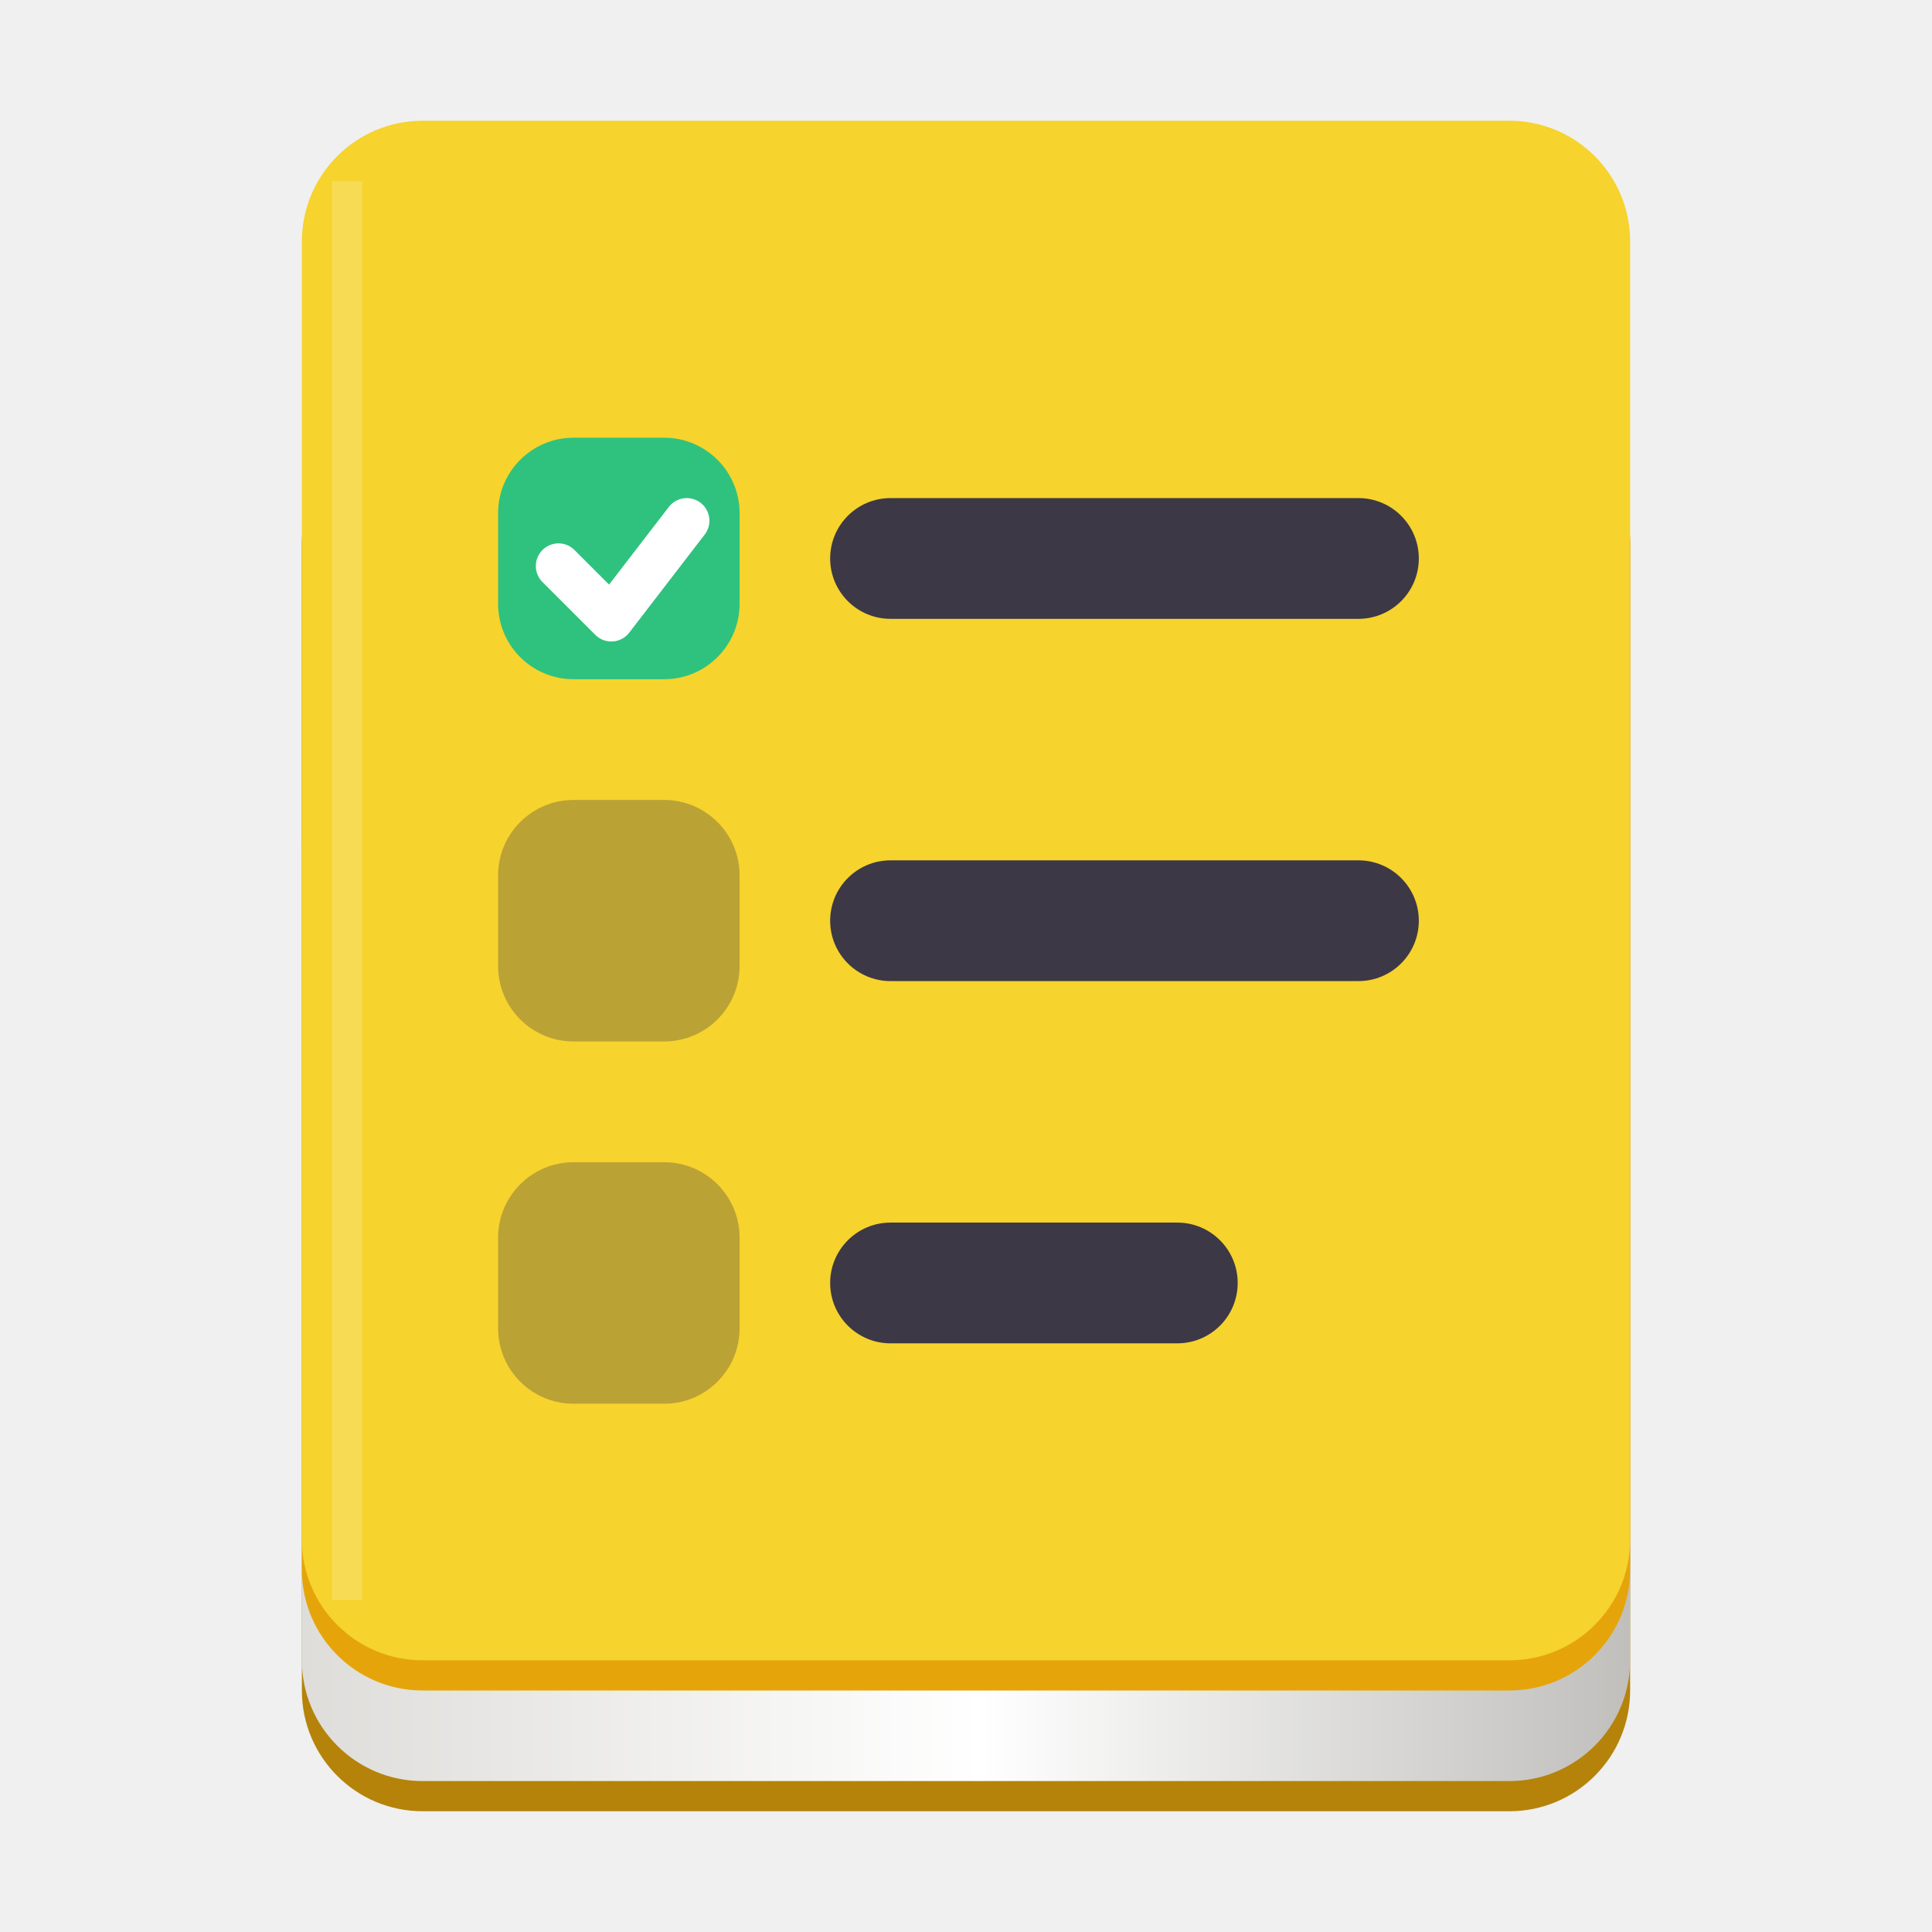
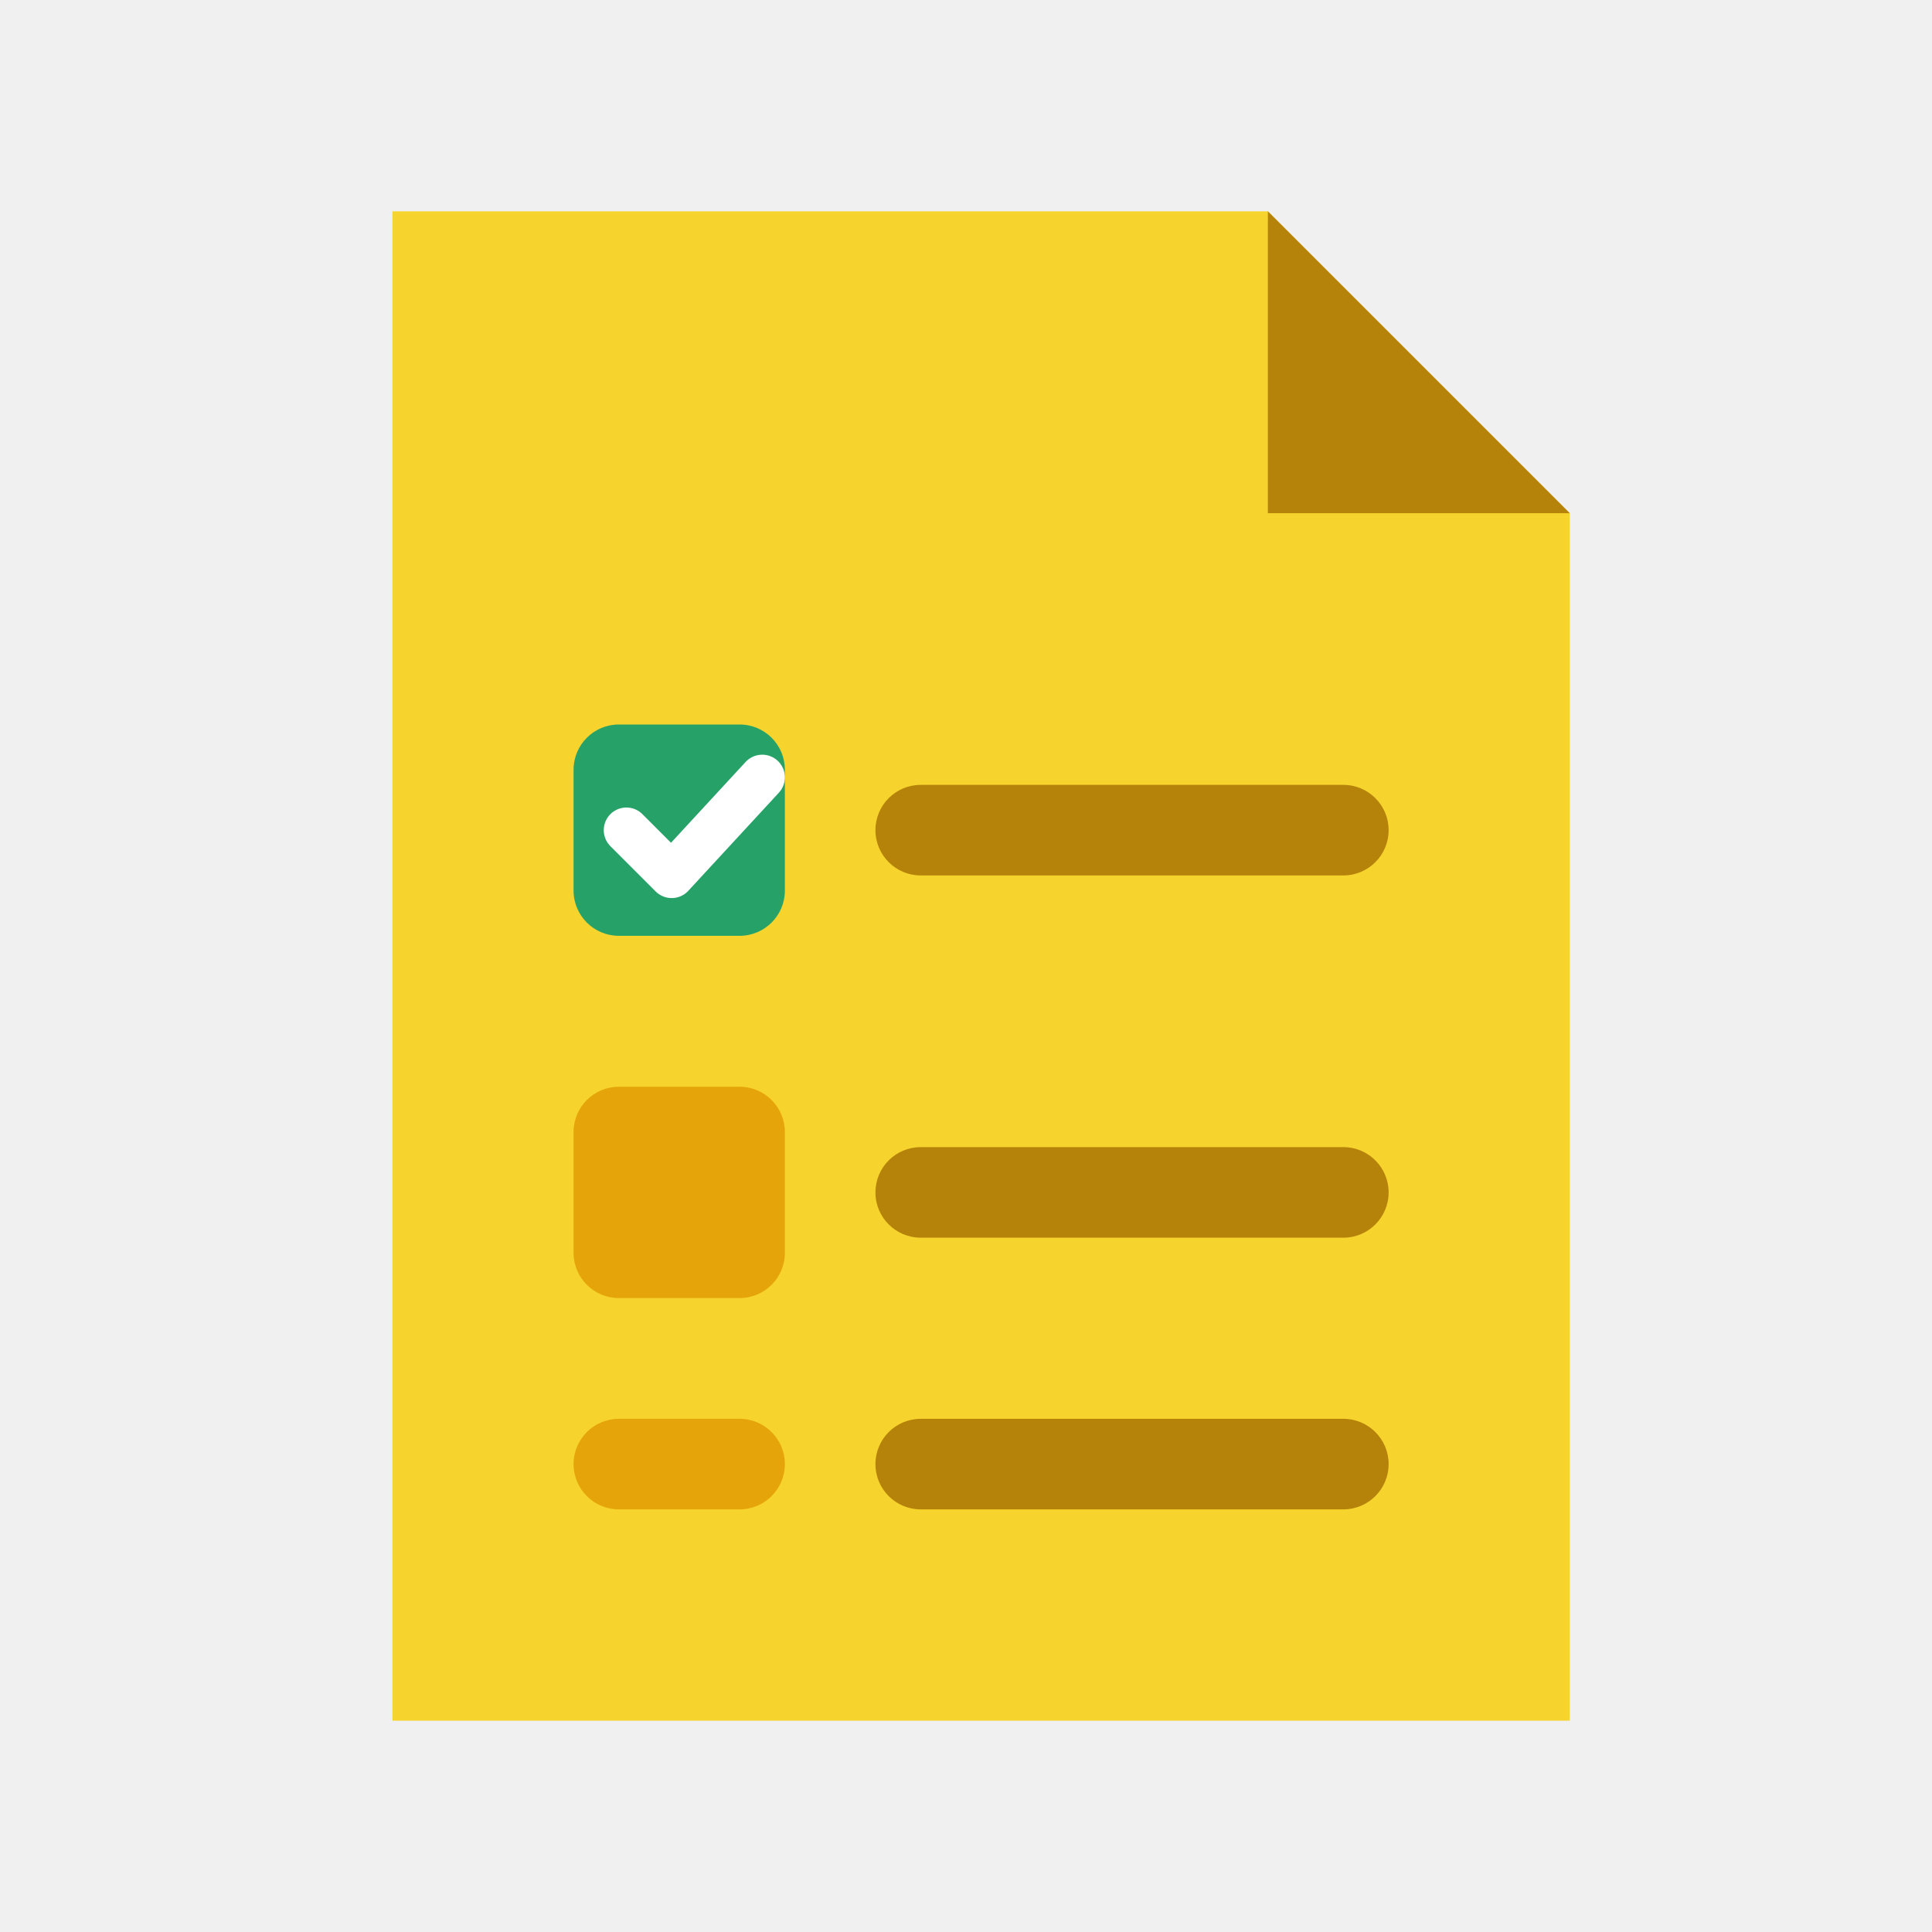
<svg xmlns="http://www.w3.org/2000/svg" width="128" height="128" viewBox="0 0 128 128">
-   <linearGradient id="pages" gradientUnits="userSpaceOnUse" x1="20" x2="108" y1="0" y2="0">
-     <stop offset="0" stop-color="#deddda" />
-     <stop offset="0.511" stop-color="#ffffff" />
-     <stop offset="1" stop-color="#c0bfbc" />
-   </linearGradient>
-   <rect x="20" y="28" width="88" height="92" rx="8" fill="#b5830a" />
-   <rect x="20" y="48" width="88" height="70" rx="8" fill="url(#pages)" />
-   <rect x="20" y="28" width="88" height="84" rx="8" fill="#e5a50a" />
-   <rect x="20" y="8" width="88" height="102" rx="8" fill="#f6d32d" />
-   <rect x="22" y="12" width="2" height="94" fill="#ffffff" opacity="0.187" />
-   <rect x="33" y="29" width="16" height="16" rx="5" fill="#2ec27e" />
-   <path d="M37 37.5 L40.5 41 L45.5 34.5" fill="none" stroke="#ffffff" stroke-width="3" stroke-linecap="round" stroke-linejoin="round" />
-   <g fill="#3d3846">
-     <rect x="55" y="33" width="39" height="8" rx="4" />
-     <rect x="33" y="53" width="16" height="16" rx="5" opacity="0.32" />
-     <rect x="55" y="57" width="39" height="8" rx="4" />
-     <rect x="33" y="77" width="16" height="16" rx="5" opacity="0.32" />
-     <rect x="55" y="81" width="27" height="8" rx="4" />
-   </g>
+   <path d="M26 14h58l20 20v80H26z" fill="#f6d32d" />
+   <path d="M84 14l20 20H84z" fill="#b5830a" />
+   <rect x="38" y="48" width="14" height="14" rx="3" fill="#26a269" />
+   <path d="M41.5 55l3 3 6-6.5" fill="none" stroke="#ffffff" stroke-width="3" stroke-linecap="round" stroke-linejoin="round" />
+   <rect x="58" y="52" width="34" height="6" rx="3" fill="#b5830a" />
+   <rect x="38" y="72" width="14" height="14" rx="3" fill="#e5a50a" />
+   <rect x="58" y="76" width="34" height="6" rx="3" fill="#b5830a" />
+   <rect x="38" y="94" width="14" height="6" rx="3" fill="#e5a50a" />
+   <rect x="58" y="94" width="34" height="6" rx="3" fill="#b5830a" />
</svg>
